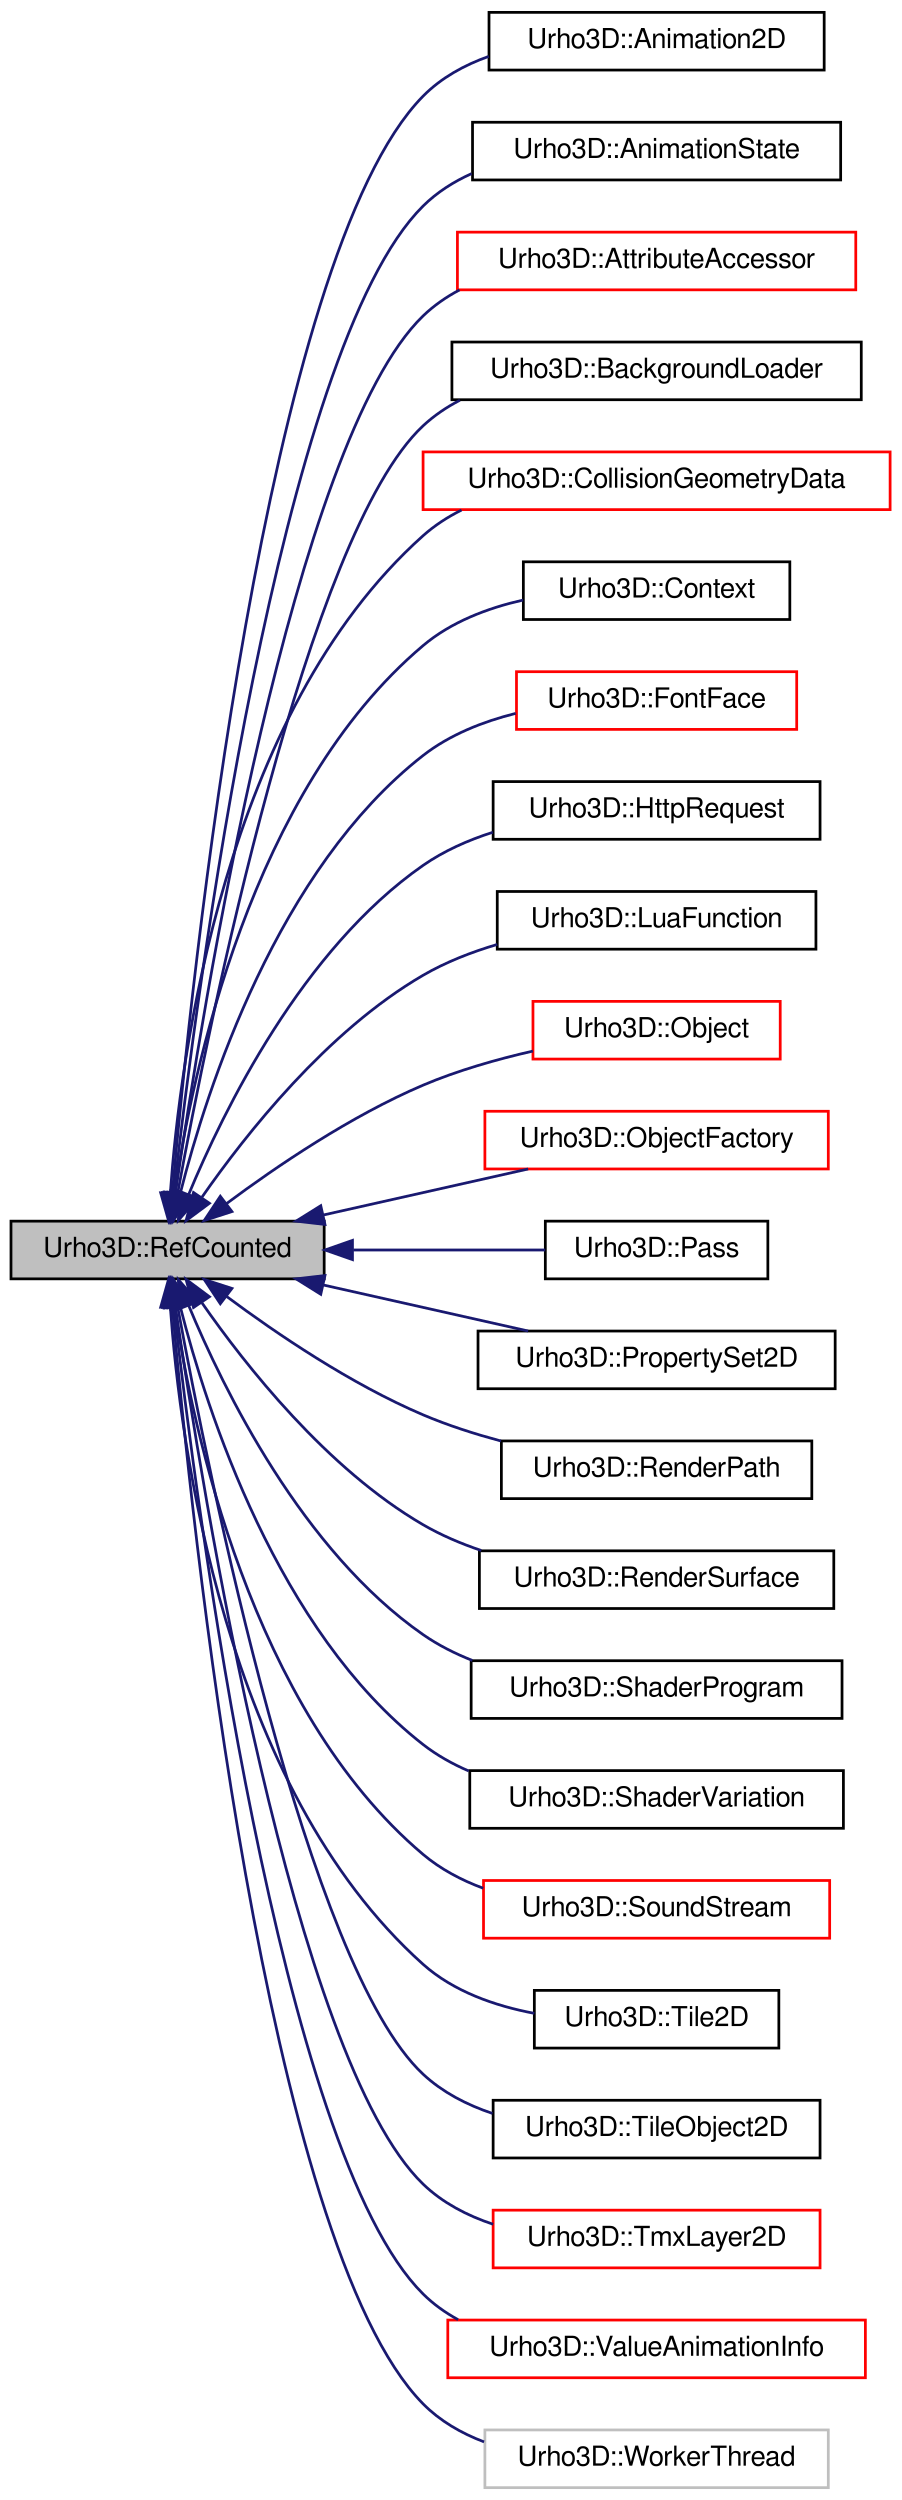
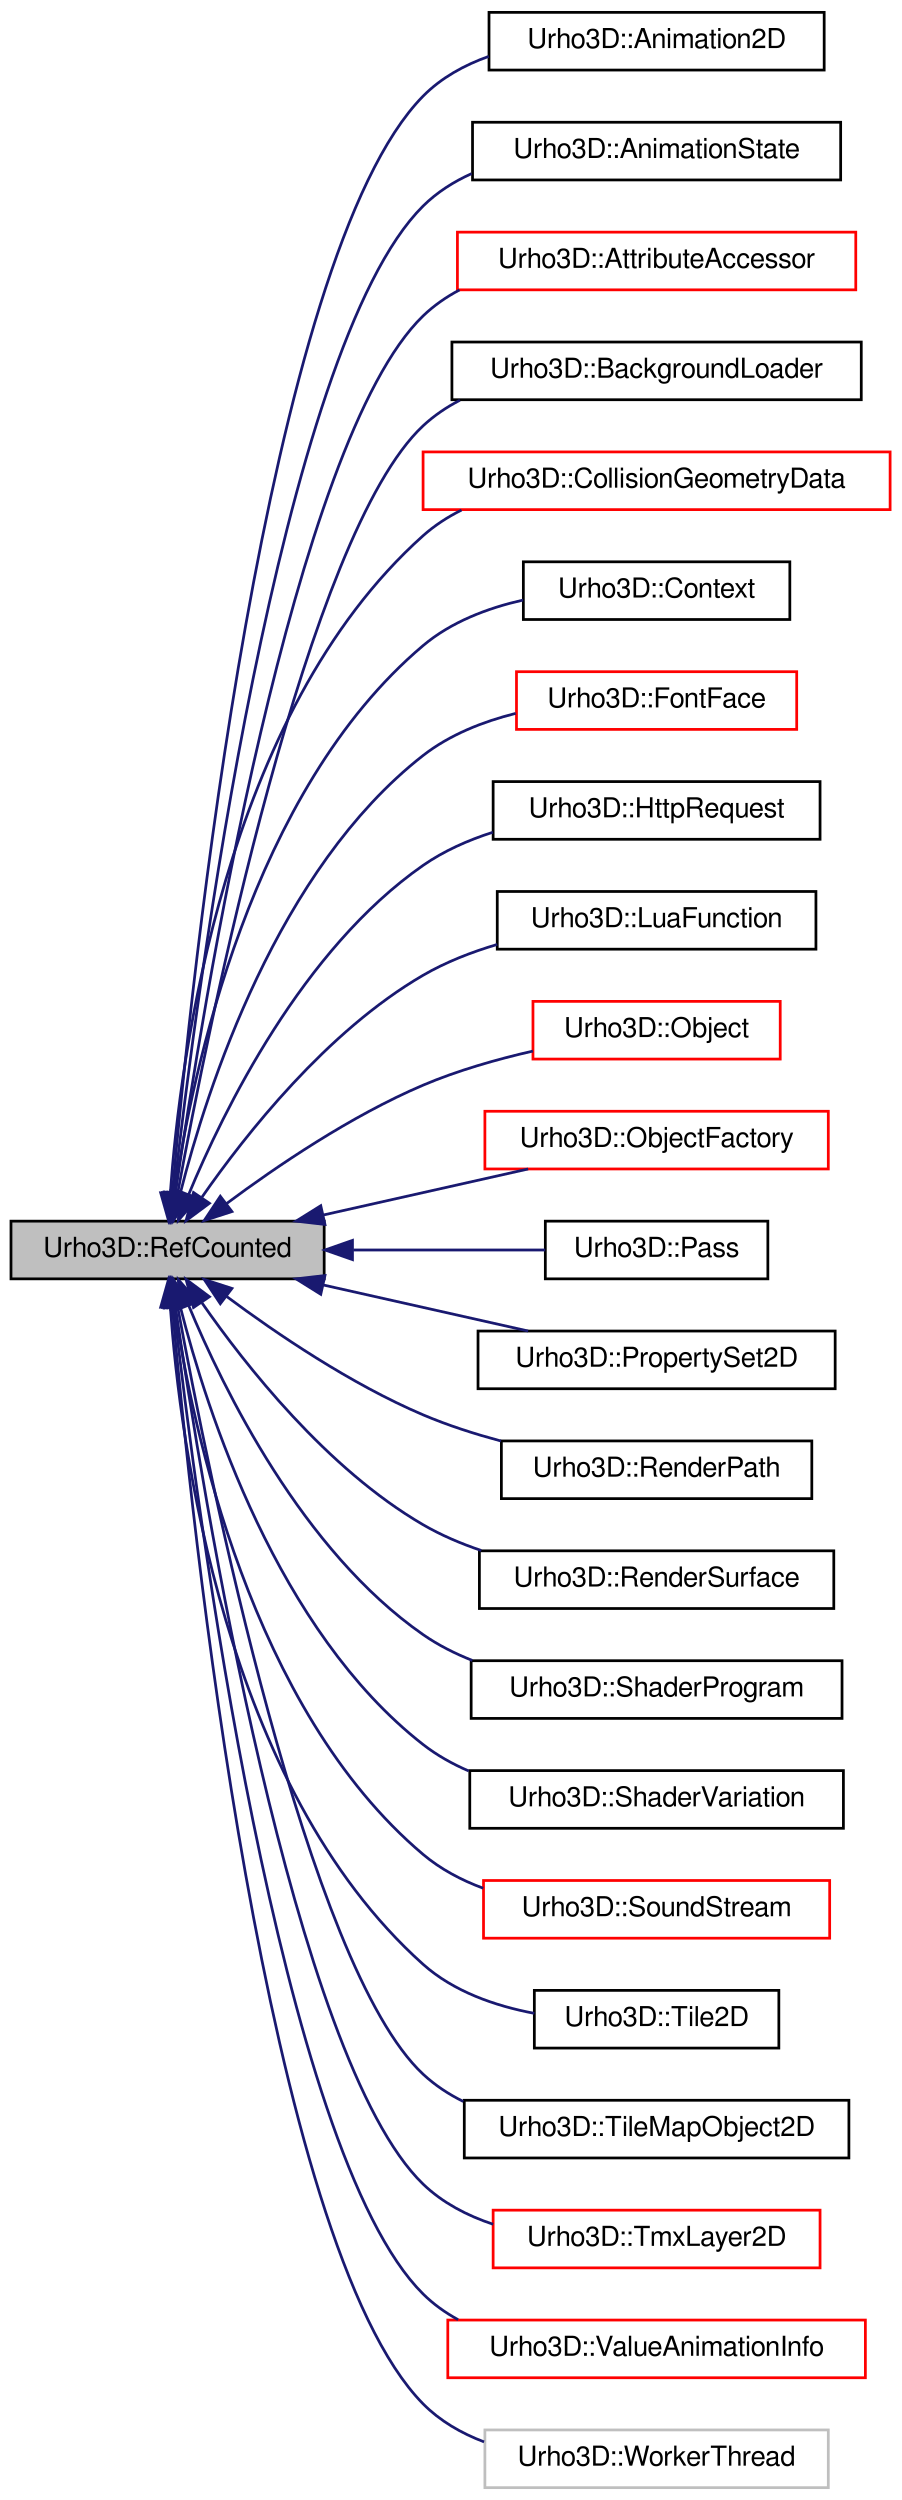
<svg xmlns="http://www.w3.org/2000/svg" xmlns:xlink="http://www.w3.org/1999/xlink" width="328pt" height="910pt" viewBox="0.00 0.00 328.00 910.00">
  <g id="graph1" class="graph" transform="scale(1 1) rotate(0) translate(4 906)">
    <g id="node1" class="node">
      <polygon fill="#bfbfbf" stroke="black" points="0,-440.5 0,-461.5 114,-461.5 114,-440.5 0,-440.5" />
      <text text-anchor="middle" x="57" y="-448.5" font-family="FreeSans" font-size="10.00">Urho3D::RefCounted</text>
    </g>
    <g id="node3" class="node">
      <a xlink:href="class_urho3_d_1_1_animation2_d.html" target="_top" xlink:title="Spriter animation. for more information please refer to http://www.brashmonkey.com/spriter.htm.">
        <polygon fill="none" stroke="black" points="174,-880.5 174,-901.5 296,-901.5 296,-880.5 174,-880.5" />
        <text text-anchor="middle" x="235" y="-888.5" font-family="FreeSans" font-size="10.00">Urho3D::Animation2D</text>
      </a>
    </g>
    <g id="edge2" class="edge">
      <path fill="none" stroke="midnightblue" d="M58.732,-471.875C65.511,-548.521 92.742,-812.982 150,-871 156.602,-877.69 164.992,-882.312 173.917,-885.477" />
      <polygon fill="midnightblue" stroke="midnightblue" points="62.193,-471.272 57.848,-461.609 55.219,-471.872 62.193,-471.272" />
    </g>
    <g id="node5" class="node">
      <a xlink:href="class_urho3_d_1_1_animation_state.html" target="_top" xlink:title="Animation instance.">
        <polygon fill="none" stroke="black" points="168,-840.5 168,-861.5 302,-861.5 302,-840.5 168,-840.5" />
        <text text-anchor="middle" x="235" y="-848.5" font-family="FreeSans" font-size="10.00">Urho3D::AnimationState</text>
      </a>
    </g>
    <g id="edge4" class="edge">
      <path fill="none" stroke="midnightblue" d="M59.238,-471.73C67.392,-543.418 97.799,-779.263 150,-831 155.061,-836.016 161.128,-839.864 167.662,-842.804" />
      <polygon fill="midnightblue" stroke="midnightblue" points="62.705,-471.239 58.121,-461.687 55.748,-472.013 62.705,-471.239" />
    </g>
    <g id="node7" class="node">
      <a xlink:href="class_urho3_d_1_1_attribute_accessor.html" target="_top" xlink:title="Internal helper class for invoking attribute accessors.">
        <polygon fill="none" stroke="red" points="162.5,-800.5 162.5,-821.5 307.5,-821.5 307.5,-800.5 162.5,-800.5" />
        <text text-anchor="middle" x="235" y="-808.5" font-family="FreeSans" font-size="10.00">Urho3D::AttributeAccessor</text>
      </a>
    </g>
    <g id="edge6" class="edge">
      <path fill="none" stroke="midnightblue" d="M59.868,-471.675C69.514,-538.274 102.85,-745.513 150,-791 153.928,-794.789 158.432,-797.908 163.272,-800.471" />
      <polygon fill="midnightblue" stroke="midnightblue" points="63.306,-470.995 58.433,-461.587 56.376,-471.98 63.306,-470.995" />
    </g>
    <g id="node9" class="node">
      <a xlink:href="class_urho3_d_1_1_background_loader.html" target="_top" xlink:title="Background loader of resources. Owned by the ResourceCache.">
        <polygon fill="none" stroke="black" points="160.5,-760.5 160.5,-781.5 309.5,-781.5 309.5,-760.5 160.5,-760.5" />
        <text text-anchor="middle" x="235" y="-768.5" font-family="FreeSans" font-size="10.00">Urho3D::BackgroundLoader</text>
      </a>
    </g>
    <g id="edge8" class="edge">
      <path fill="none" stroke="midnightblue" d="M60.656,-471.612C71.915,-532.819 107.864,-711.696 150,-751 153.991,-754.723 158.54,-757.794 163.412,-760.323" />
      <polygon fill="midnightblue" stroke="midnightblue" points="64.071,-470.828 58.845,-461.612 57.183,-472.076 64.071,-470.828" />
    </g>
    <g id="node11" class="node">
      <a xlink:href="struct_urho3_d_1_1_collision_geometry_data.html" target="_top" xlink:title="Base class for collision shape geometry data.">
        <polygon fill="none" stroke="red" points="150,-720.5 150,-741.5 320,-741.5 320,-720.5 150,-720.5" />
        <text text-anchor="middle" x="235" y="-728.5" font-family="FreeSans" font-size="10.00">Urho3D::CollisionGeometryData</text>
      </a>
    </g>
    <g id="edge10" class="edge">
      <path fill="none" stroke="midnightblue" d="M57.991,-471.692C61.518,-521.023 77.533,-646.254 150,-711 154.183,-714.737 158.932,-717.812 163.997,-720.338" />
      <polygon fill="midnightblue" stroke="midnightblue" points="61.479,-471.377 57.374,-461.61 54.492,-471.805 61.479,-471.377" />
    </g>
    <g id="node13" class="node">
      <a xlink:href="class_urho3_d_1_1_context.html" target="_top" xlink:title="Urho3D execution context. Provides access to subsystems, object factories and attributes, and event receivers.">
        <polygon fill="none" stroke="black" points="186.5,-680.5 186.5,-701.5 283.5,-701.5 283.5,-680.5 186.5,-680.5" />
        <text text-anchor="middle" x="235" y="-688.5" font-family="FreeSans" font-size="10.00">Urho3D::Context</text>
      </a>
    </g>
    <g id="edge12" class="edge">
      <path fill="none" stroke="midnightblue" d="M59.517,-471.751C65.982,-515.625 87.323,-618.104 150,-671 160.195,-679.604 173.425,-684.656 186.399,-687.582" />
      <polygon fill="midnightblue" stroke="midnightblue" points="62.965,-471.134 58.149,-461.697 56.029,-472.077 62.965,-471.134" />
    </g>
    <g id="node15" class="node">
      <a xlink:href="class_urho3_d_1_1_font_face.html" target="_top" xlink:title="Font face description.">
        <polygon fill="none" stroke="red" points="184,-640.5 184,-661.5 286,-661.5 286,-640.5 184,-640.5" />
        <text text-anchor="middle" x="235" y="-648.5" font-family="FreeSans" font-size="10.00">Urho3D::FontFace</text>
      </a>
    </g>
    <g id="edge14" class="edge">
      <path fill="none" stroke="midnightblue" d="M61.677,-471.849C71.296,-509.706 96.992,-589.648 150,-631 159.682,-638.553 171.747,-643.329 183.717,-646.328" />
      <polygon fill="midnightblue" stroke="midnightblue" points="65.036,-470.846 59.288,-461.946 58.231,-472.488 65.036,-470.846" />
    </g>
    <g id="node17" class="node">
      <a xlink:href="class_urho3_d_1_1_http_request.html" target="_top" xlink:title="An HTTP connection with response data stream.">
        <polygon fill="none" stroke="black" points="175.5,-600.5 175.5,-621.5 294.5,-621.5 294.5,-600.5 175.5,-600.5" />
        <text text-anchor="middle" x="235" y="-608.5" font-family="FreeSans" font-size="10.00">Urho3D::HttpRequest</text>
      </a>
    </g>
    <g id="edge16" class="edge">
      <path fill="none" stroke="midnightblue" d="M64.621,-471.079C77.388,-501.89 106.096,-560.461 150,-591 157.592,-596.281 166.391,-600.18 175.393,-603.057" />
      <polygon fill="midnightblue" stroke="midnightblue" points="67.865,-469.763 60.904,-461.775 61.364,-472.36 67.865,-469.763" />
    </g>
    <g id="node19" class="node">
      <a xlink:href="class_urho3_d_1_1_lua_function.html" target="_top" xlink:title="Lua function.">
        <polygon fill="none" stroke="black" points="177,-560.5 177,-581.5 293,-581.5 293,-560.5 177,-560.5" />
        <text text-anchor="middle" x="235" y="-568.5" font-family="FreeSans" font-size="10.00">Urho3D::LuaFunction</text>
      </a>
    </g>
    <g id="edge18" class="edge">
      <path fill="none" stroke="midnightblue" d="M69.494,-470.214C85.398,-493.073 115.047,-530.691 150,-551 158.258,-555.798 167.599,-559.446 176.99,-562.219" />
      <polygon fill="midnightblue" stroke="midnightblue" points="72.228,-468.009 63.725,-461.689 66.431,-471.933 72.228,-468.009" />
    </g>
    <g id="node21" class="node">
      <a xlink:href="class_urho3_d_1_1_object.html" target="_top" xlink:title="Base class for objects with type identification, subsystem access and event sending/receiving capabil...">
        <polygon fill="none" stroke="red" points="190,-520.5 190,-541.5 280,-541.5 280,-520.5 190,-520.5" />
        <text text-anchor="middle" x="235" y="-528.5" font-family="FreeSans" font-size="10.00">Urho3D::Object</text>
      </a>
    </g>
    <g id="edge20" class="edge">
      <path fill="none" stroke="midnightblue" d="M78.471,-467.902C96.591,-481.391 123.711,-499.822 150,-511 162.556,-516.339 176.789,-520.396 189.969,-523.412" />
      <polygon fill="midnightblue" stroke="midnightblue" points="80.423,-464.989 70.342,-461.73 76.19,-470.564 80.423,-464.989" />
    </g>
    <g id="node23" class="node">
      <a xlink:href="class_urho3_d_1_1_object_factory.html" target="_top" xlink:title="Base class for object factories.">
        <polygon fill="none" stroke="red" points="172.5,-480.5 172.5,-501.5 297.5,-501.5 297.5,-480.5 172.5,-480.5" />
        <text text-anchor="middle" x="235" y="-488.5" font-family="FreeSans" font-size="10.00">Urho3D::ObjectFactory</text>
      </a>
    </g>
    <g id="edge22" class="edge">
      <path fill="none" stroke="midnightblue" d="M113.81,-463.766C137.817,-469.161 165.434,-475.367 188.236,-480.491" />
      <polygon fill="midnightblue" stroke="midnightblue" points="114.291,-460.287 103.767,-461.51 112.757,-467.117 114.291,-460.287" />
    </g>
    <g id="node25" class="node">
      <a xlink:href="class_urho3_d_1_1_pass.html" target="_top" xlink:title="Material rendering pass, which defines shaders and render state.">
        <polygon fill="none" stroke="black" points="194.5,-440.5 194.5,-461.5 275.5,-461.5 275.5,-440.5 194.5,-440.5" />
        <text text-anchor="middle" x="235" y="-448.5" font-family="FreeSans" font-size="10.00">Urho3D::Pass</text>
      </a>
    </g>
    <g id="edge24" class="edge">
      <path fill="none" stroke="midnightblue" d="M124.587,-451C148.124,-451 173.785,-451 194.44,-451" />
      <polygon fill="midnightblue" stroke="midnightblue" points="124.3,-447.5 114.3,-451 124.3,-454.5 124.3,-447.5" />
    </g>
    <g id="node27" class="node">
      <a xlink:href="class_urho3_d_1_1_property_set2_d.html" target="_top" xlink:title="Property set.">
        <polygon fill="none" stroke="black" points="170,-400.5 170,-421.5 300,-421.5 300,-400.5 170,-400.5" />
        <text text-anchor="middle" x="235" y="-408.5" font-family="FreeSans" font-size="10.00">Urho3D::PropertySet2D</text>
      </a>
    </g>
    <g id="edge26" class="edge">
      <path fill="none" stroke="midnightblue" d="M113.81,-438.234C137.817,-432.839 165.434,-426.633 188.236,-421.509" />
      <polygon fill="midnightblue" stroke="midnightblue" points="112.757,-434.883 103.767,-440.49 114.291,-441.713 112.757,-434.883" />
    </g>
    <g id="node29" class="node">
      <a xlink:href="class_urho3_d_1_1_render_path.html" target="_top" xlink:title="Rendering path definition.">
        <polygon fill="none" stroke="black" points="178.5,-360.5 178.5,-381.5 291.5,-381.5 291.5,-360.5 178.5,-360.5" />
        <text text-anchor="middle" x="235" y="-368.5" font-family="FreeSans" font-size="10.00">Urho3D::RenderPath</text>
      </a>
    </g>
    <g id="edge28" class="edge">
      <path fill="none" stroke="midnightblue" d="M78.471,-434.098C96.591,-420.609 123.711,-402.178 150,-391 158.929,-387.204 168.706,-384.055 178.349,-381.469" />
      <polygon fill="midnightblue" stroke="midnightblue" points="76.19,-431.436 70.342,-440.27 80.423,-437.011 76.19,-431.436" />
    </g>
    <g id="node31" class="node">
      <a xlink:href="class_urho3_d_1_1_render_surface.html" target="_top" xlink:title="Color or depth-stencil surface that can be rendered into.">
        <polygon fill="none" stroke="black" points="170.5,-320.5 170.5,-341.5 299.5,-341.5 299.5,-320.5 170.5,-320.5" />
        <text text-anchor="middle" x="235" y="-328.5" font-family="FreeSans" font-size="10.00">Urho3D::RenderSurface</text>
      </a>
    </g>
    <g id="edge30" class="edge">
      <path fill="none" stroke="midnightblue" d="M69.494,-431.786C85.398,-408.927 115.047,-371.309 150,-351 156.554,-347.192 163.79,-344.108 171.192,-341.612" />
      <polygon fill="midnightblue" stroke="midnightblue" points="66.431,-430.067 63.725,-440.311 72.228,-433.991 66.431,-430.067" />
    </g>
    <g id="node33" class="node">
      <a xlink:href="class_urho3_d_1_1_shader_program.html" target="_top" xlink:title="Linked shader program on the GPU.">
        <polygon fill="none" stroke="black" points="167.5,-280.5 167.5,-301.5 302.5,-301.5 302.5,-280.5 167.5,-280.5" />
        <text text-anchor="middle" x="235" y="-288.5" font-family="FreeSans" font-size="10.00">Urho3D::ShaderProgram</text>
      </a>
    </g>
    <g id="edge32" class="edge">
      <path fill="none" stroke="midnightblue" d="M64.621,-430.921C77.388,-400.11 106.096,-341.539 150,-311 155.476,-307.191 161.58,-304.1 167.936,-301.594" />
      <polygon fill="midnightblue" stroke="midnightblue" points="61.364,-429.64 60.904,-440.225 67.865,-432.237 61.364,-429.64" />
    </g>
    <g id="node35" class="node">
      <a xlink:href="class_urho3_d_1_1_shader_variation.html" target="_top" xlink:title="Vertex or pixel shader on the GPU.">
        <polygon fill="none" stroke="black" points="167,-240.5 167,-261.5 303,-261.5 303,-240.5 167,-240.5" />
        <text text-anchor="middle" x="235" y="-248.5" font-family="FreeSans" font-size="10.00">Urho3D::ShaderVariation</text>
      </a>
    </g>
    <g id="edge34" class="edge">
      <path fill="none" stroke="midnightblue" d="M61.677,-430.151C71.296,-392.294 96.992,-312.352 150,-271 155.02,-267.084 160.681,-263.914 166.637,-261.351" />
      <polygon fill="midnightblue" stroke="midnightblue" points="58.231,-429.512 59.288,-440.054 65.036,-431.154 58.231,-429.512" />
    </g>
    <g id="node37" class="node">
      <a xlink:href="class_urho3_d_1_1_sound_stream.html" target="_top" xlink:title="Base class for sound streams.">
        <polygon fill="none" stroke="red" points="172,-200.5 172,-221.5 298,-221.5 298,-200.5 172,-200.5" />
        <text text-anchor="middle" x="235" y="-208.5" font-family="FreeSans" font-size="10.00">Urho3D::SoundStream</text>
      </a>
    </g>
    <g id="edge36" class="edge">
      <path fill="none" stroke="midnightblue" d="M59.517,-430.249C65.982,-386.375 87.323,-283.896 150,-231 156.372,-225.622 163.929,-221.632 171.869,-218.682" />
      <polygon fill="midnightblue" stroke="midnightblue" points="56.029,-429.923 58.149,-440.303 62.965,-430.866 56.029,-429.923" />
    </g>
    <g id="node39" class="node">
      <a xlink:href="class_urho3_d_1_1_tile2_d.html" target="_top" xlink:title="Tile define.">
        <polygon fill="none" stroke="black" points="190.5,-160.5 190.5,-181.5 279.5,-181.5 279.5,-160.5 190.5,-160.5" />
        <text text-anchor="middle" x="235" y="-168.5" font-family="FreeSans" font-size="10.00">Urho3D::Tile2D</text>
      </a>
    </g>
    <g id="edge38" class="edge">
      <path fill="none" stroke="midnightblue" d="M57.991,-430.308C61.518,-380.977 77.533,-255.746 150,-191 161.079,-181.101 176.132,-175.851 190.493,-173.14" />
      <polygon fill="midnightblue" stroke="midnightblue" points="54.492,-430.195 57.374,-440.39 61.479,-430.623 54.492,-430.195" />
    </g>
    <g id="node41" class="node">
-       <a xlink:href="class_urho3_d_1_1_tile_object2_d.html" target="_top" xlink:title="Tile map object.">
-         <polygon fill="none" stroke="black" points="175.5,-120.5 175.5,-141.5 294.5,-141.5 294.5,-120.5 175.5,-120.5" />
-         <text text-anchor="middle" x="235" y="-128.5" font-family="FreeSans" font-size="10.00">Urho3D::TileObject2D</text>
+       <a xlink:href="class_urho3_d_1_1_tile_map_object2_d.html" target="_top" xlink:title="Tile map object.">
+         <polygon fill="none" stroke="black" points="165,-120.5 165,-141.5 305,-141.5 305,-120.5 165,-120.5" />
+         <text text-anchor="middle" x="235" y="-128.5" font-family="FreeSans" font-size="10.00">Urho3D::TileMapObject2D</text>
      </a>
    </g>
    <g id="edge40" class="edge">
-       <path fill="none" stroke="midnightblue" d="M60.656,-430.388C71.915,-369.181 107.864,-190.304 150,-151 157.095,-144.382 165.955,-139.823 175.254,-136.707" />
+       <path fill="none" stroke="midnightblue" d="M60.656,-430.388C71.915,-369.181 107.864,-190.304 150,-151 154.323,-146.967 159.302,-143.699 164.637,-141.056" />
      <polygon fill="midnightblue" stroke="midnightblue" points="57.183,-429.924 58.845,-440.388 64.071,-431.172 57.183,-429.924" />
    </g>
    <g id="node43" class="node">
      <a xlink:href="class_urho3_d_1_1_tmx_layer2_d.html" target="_top" xlink:title="Tmx layer.">
        <polygon fill="none" stroke="red" points="175.5,-80.5 175.5,-101.5 294.5,-101.5 294.5,-80.5 175.5,-80.5" />
        <text text-anchor="middle" x="235" y="-88.5" font-family="FreeSans" font-size="10.00">Urho3D::TmxLayer2D</text>
      </a>
    </g>
    <g id="edge42" class="edge">
      <path fill="none" stroke="midnightblue" d="M59.868,-430.325C69.514,-363.726 102.85,-156.487 150,-111 157.092,-104.158 166.062,-99.502 175.5,-96.361" />
      <polygon fill="midnightblue" stroke="midnightblue" points="56.376,-430.02 58.433,-440.413 63.306,-431.005 56.376,-430.02" />
    </g>
    <g id="node45" class="node">
      <a xlink:href="class_urho3_d_1_1_value_animation_info.html" target="_top" xlink:title="Base class for a value animation instance, which includes animation runtime information and updates t...">
        <polygon fill="none" stroke="red" points="159,-40.5 159,-61.5 311,-61.5 311,-40.5 159,-40.5" />
        <text text-anchor="middle" x="235" y="-48.5" font-family="FreeSans" font-size="10.00">Urho3D::ValueAnimationInfo</text>
      </a>
    </g>
    <g id="edge44" class="edge">
      <path fill="none" stroke="midnightblue" d="M59.238,-430.27C67.392,-358.582 97.799,-122.737 150,-71 153.769,-67.265 158.096,-64.177 162.758,-61.63" />
      <polygon fill="midnightblue" stroke="midnightblue" points="55.748,-429.987 58.121,-440.313 62.705,-430.761 55.748,-429.987" />
    </g>
    <g id="node47" class="node">
      <a xlink:title="Worker thread managed by the work queue.">
        <polygon fill="none" stroke="#bfbfbf" points="172.5,-0.5 172.5,-21.5 297.5,-21.5 297.5,-0.5 172.5,-0.5" />
        <text text-anchor="middle" x="235" y="-8.5" font-family="FreeSans" font-size="10.00">Urho3D::WorkerThread</text>
      </a>
    </g>
    <g id="edge46" class="edge">
      <path fill="none" stroke="midnightblue" d="M58.732,-430.125C65.511,-353.479 92.742,-89.018 150,-31 156.176,-24.742 163.917,-20.293 172.196,-17.154" />
      <polygon fill="midnightblue" stroke="midnightblue" points="55.219,-430.128 57.848,-440.391 62.193,-430.728 55.219,-430.128" />
    </g>
  </g>
</svg>
